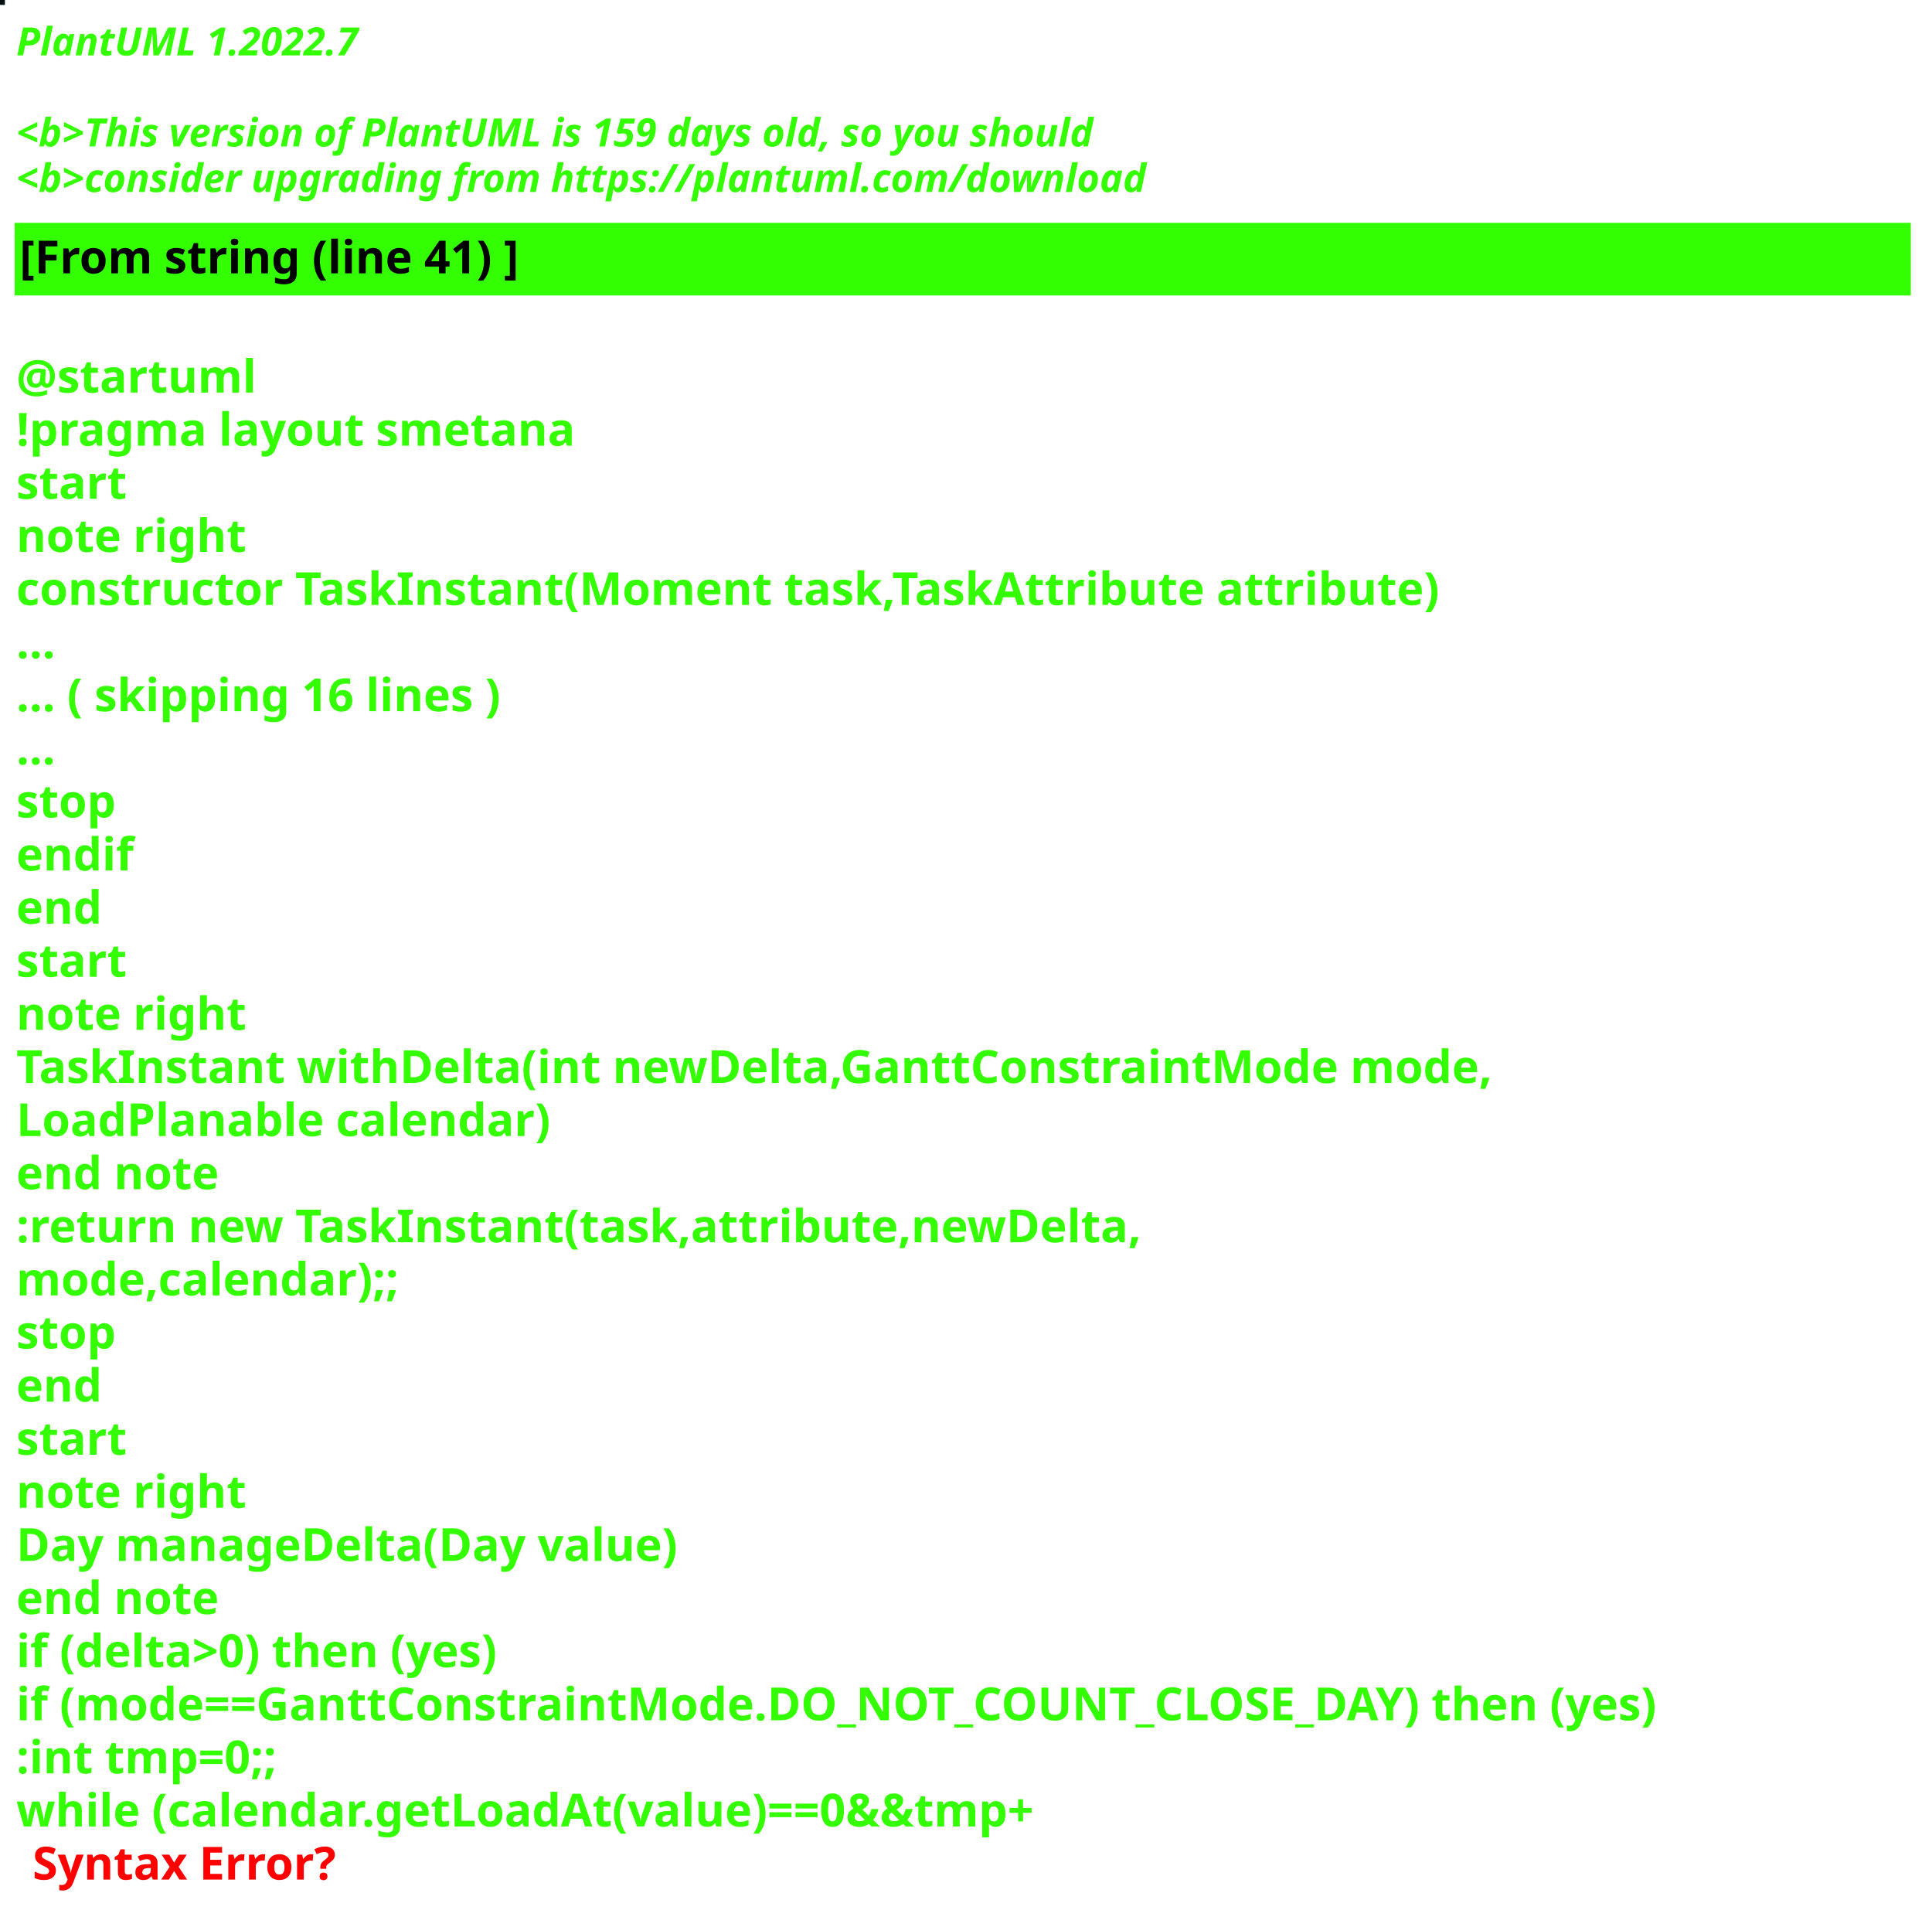
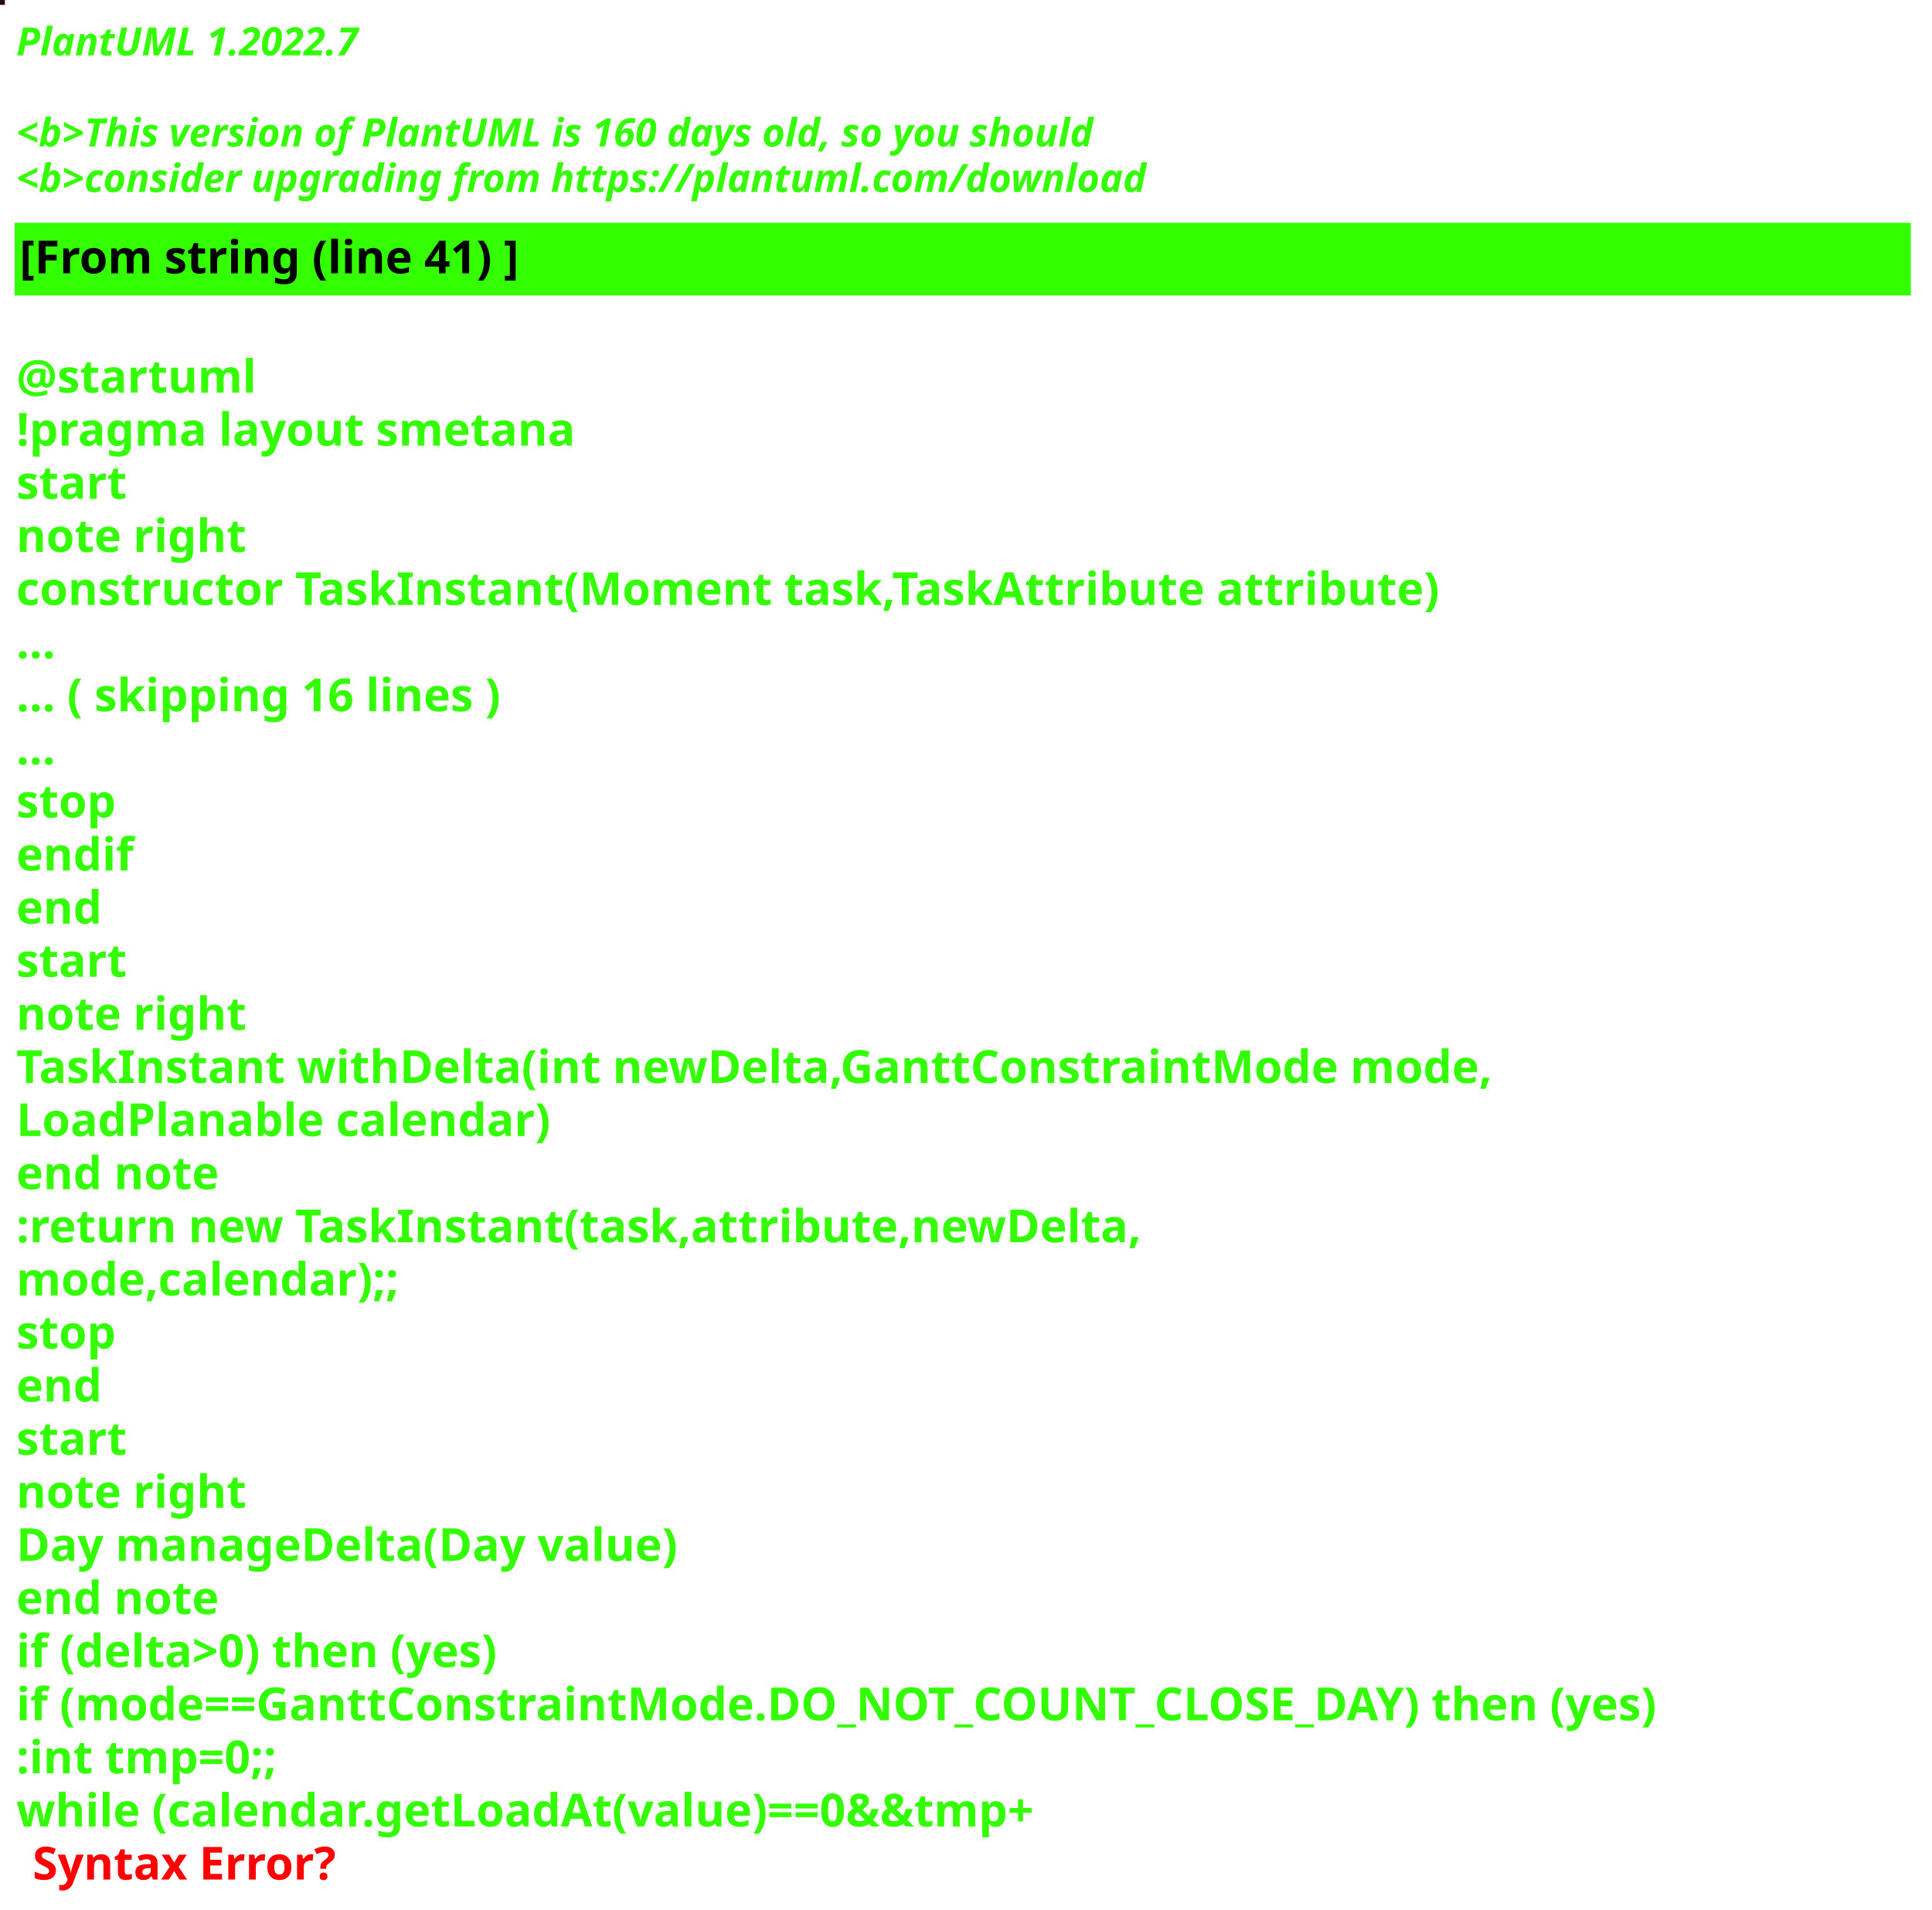
<svg xmlns="http://www.w3.org/2000/svg" contentStyleType="text/css" height="586px" preserveAspectRatio="none" style="width:593px;height:586px;background:#000000;" version="1.1" viewBox="0 0 593 586" width="593px" zoomAndPan="magnify">
  <defs />
  <g>
-     <rect fill="#030F15" height="1" style="stroke:#030F15;stroke-width:1.0;" width="1" x="0" y="0" />
+     <rect fill="#221110" height="1" style="stroke:#221110;stroke-width:1.0;" width="1" x="0" y="0" />
    <text fill="#33FF02" font-family="sans-serif" font-size="12" font-style="italic" font-weight="bold" lengthAdjust="spacing" textLength="127" x="5" y="17">PlantUML 1.2022.7</text>
    <text fill="#33FF02" font-family="sans-serif" font-size="12" font-style="italic" font-weight="bold" lengthAdjust="spacing" textLength="4" x="5" y="30.969"> </text>
-     <text fill="#33FF02" font-family="sans-serif" font-size="12" font-style="italic" font-weight="bold" lengthAdjust="spacing" textLength="399" x="5" y="44.938">&lt;b&gt;This version of PlantUML is 159 days old, so you should</text>
+     <text fill="#33FF02" font-family="sans-serif" font-size="12" font-style="italic" font-weight="bold" lengthAdjust="spacing" textLength="399" x="5" y="44.938">&lt;b&gt;This version of PlantUML is 160 days old, so you should</text>
    <text fill="#33FF02" font-family="sans-serif" font-size="12" font-style="italic" font-weight="bold" lengthAdjust="spacing" textLength="408" x="5" y="58.906">&lt;b&gt;consider upgrading from https://plantuml.com/download</text>
    <rect fill="#33FF02" height="21.297" style="stroke:#33FF02;stroke-width:1.0;" width="581" x="5" y="68.875" />
    <text fill="#000000" font-family="sans-serif" font-size="14" font-weight="bold" lengthAdjust="spacing" textLength="178" x="6" y="83.875">[From string (line 41) ]</text>
    <text fill="#33FF02" font-family="sans-serif" font-size="14" font-weight="bold" lengthAdjust="spacing" textLength="5" x="5" y="104.172"> </text>
    <text fill="#33FF02" font-family="sans-serif" font-size="14" font-weight="bold" lengthAdjust="spacing" textLength="79" x="5" y="120.469">@startuml</text>
    <text fill="#33FF02" font-family="sans-serif" font-size="14" font-weight="bold" lengthAdjust="spacing" textLength="190" x="5" y="136.766">!pragma layout smetana</text>
    <text fill="#33FF02" font-family="sans-serif" font-size="14" font-weight="bold" lengthAdjust="spacing" textLength="37" x="5" y="153.062">start</text>
    <text fill="#33FF02" font-family="sans-serif" font-size="14" font-weight="bold" lengthAdjust="spacing" textLength="78" x="5" y="169.359">note right</text>
    <text fill="#33FF02" font-family="sans-serif" font-size="14" font-weight="bold" lengthAdjust="spacing" textLength="487" x="5" y="185.656">constructor TaskInstant(Moment task,TaskAttribute attribute)</text>
    <text fill="#33FF02" font-family="sans-serif" font-size="14" font-weight="bold" lengthAdjust="spacing" textLength="15" x="5" y="201.953">...</text>
    <text fill="#33FF02" font-family="sans-serif" font-size="14" font-weight="bold" lengthAdjust="spacing" textLength="175" x="5" y="218.25">... ( skipping 16 lines )</text>
    <text fill="#33FF02" font-family="sans-serif" font-size="14" font-weight="bold" lengthAdjust="spacing" textLength="15" x="5" y="234.547">...</text>
    <text fill="#33FF02" font-family="sans-serif" font-size="14" font-weight="bold" lengthAdjust="spacing" textLength="35" x="5" y="250.844">stop</text>
    <text fill="#33FF02" font-family="sans-serif" font-size="14" font-weight="bold" lengthAdjust="spacing" textLength="40" x="5" y="267.141">endif</text>
    <text fill="#33FF02" font-family="sans-serif" font-size="14" font-weight="bold" lengthAdjust="spacing" textLength="30" x="5" y="283.438">end</text>
    <text fill="#33FF02" font-family="sans-serif" font-size="14" font-weight="bold" lengthAdjust="spacing" textLength="37" x="5" y="299.734">start</text>
    <text fill="#33FF02" font-family="sans-serif" font-size="14" font-weight="bold" lengthAdjust="spacing" textLength="78" x="5" y="316.031">note right</text>
    <text fill="#33FF02" font-family="sans-serif" font-size="14" font-weight="bold" lengthAdjust="spacing" textLength="502" x="5" y="332.328">TaskInstant withDelta(int newDelta,GanttConstraintMode mode,</text>
    <text fill="#33FF02" font-family="sans-serif" font-size="14" font-weight="bold" lengthAdjust="spacing" textLength="183" x="5" y="348.625">LoadPlanable calendar)</text>
    <text fill="#33FF02" font-family="sans-serif" font-size="14" font-weight="bold" lengthAdjust="spacing" textLength="71" x="5" y="364.922">end note</text>
    <text fill="#33FF02" font-family="sans-serif" font-size="14" font-weight="bold" lengthAdjust="spacing" textLength="387" x="5" y="381.219">:return new TaskInstant(task,attribute,newDelta,</text>
    <text fill="#33FF02" font-family="sans-serif" font-size="14" font-weight="bold" lengthAdjust="spacing" textLength="135" x="5" y="397.516">mode,calendar);;</text>
    <text fill="#33FF02" font-family="sans-serif" font-size="14" font-weight="bold" lengthAdjust="spacing" textLength="35" x="5" y="413.812">stop</text>
    <text fill="#33FF02" font-family="sans-serif" font-size="14" font-weight="bold" lengthAdjust="spacing" textLength="30" x="5" y="430.109">end</text>
    <text fill="#33FF02" font-family="sans-serif" font-size="14" font-weight="bold" lengthAdjust="spacing" textLength="37" x="5" y="446.406">start</text>
    <text fill="#33FF02" font-family="sans-serif" font-size="14" font-weight="bold" lengthAdjust="spacing" textLength="78" x="5" y="462.703">note right</text>
    <text fill="#33FF02" font-family="sans-serif" font-size="14" font-weight="bold" lengthAdjust="spacing" textLength="224" x="5" y="479">Day manageDelta(Day value)</text>
    <text fill="#33FF02" font-family="sans-serif" font-size="14" font-weight="bold" lengthAdjust="spacing" textLength="71" x="5" y="495.297">end note</text>
    <text fill="#33FF02" font-family="sans-serif" font-size="14" font-weight="bold" lengthAdjust="spacing" textLength="174" x="5" y="511.594">if (delta&gt;0) then (yes)</text>
    <text fill="#33FF02" font-family="sans-serif" font-size="14" font-weight="bold" lengthAdjust="spacing" textLength="576" x="5" y="527.891">if (mode==GanttConstraintMode.DO_NOT_COUNT_CLOSE_DAY) then (yes)</text>
    <text fill="#33FF02" font-family="sans-serif" font-size="14" font-weight="bold" lengthAdjust="spacing" textLength="95" x="5" y="544.188">:int tmp=0;;</text>
    <text fill="#33FF02" font-family="sans-serif" font-size="14" font-weight="bold" lengthAdjust="spacing" text-decoration="wavy underline" textLength="363" x="5" y="560.484">while (calendar.getLoadAt(value)==0&amp;&amp;tmp+</text>
    <text fill="#FF0000" font-family="sans-serif" font-size="14" font-weight="bold" lengthAdjust="spacing" textLength="106" x="10" y="576.781">Syntax Error?</text>
  </g>
</svg>
